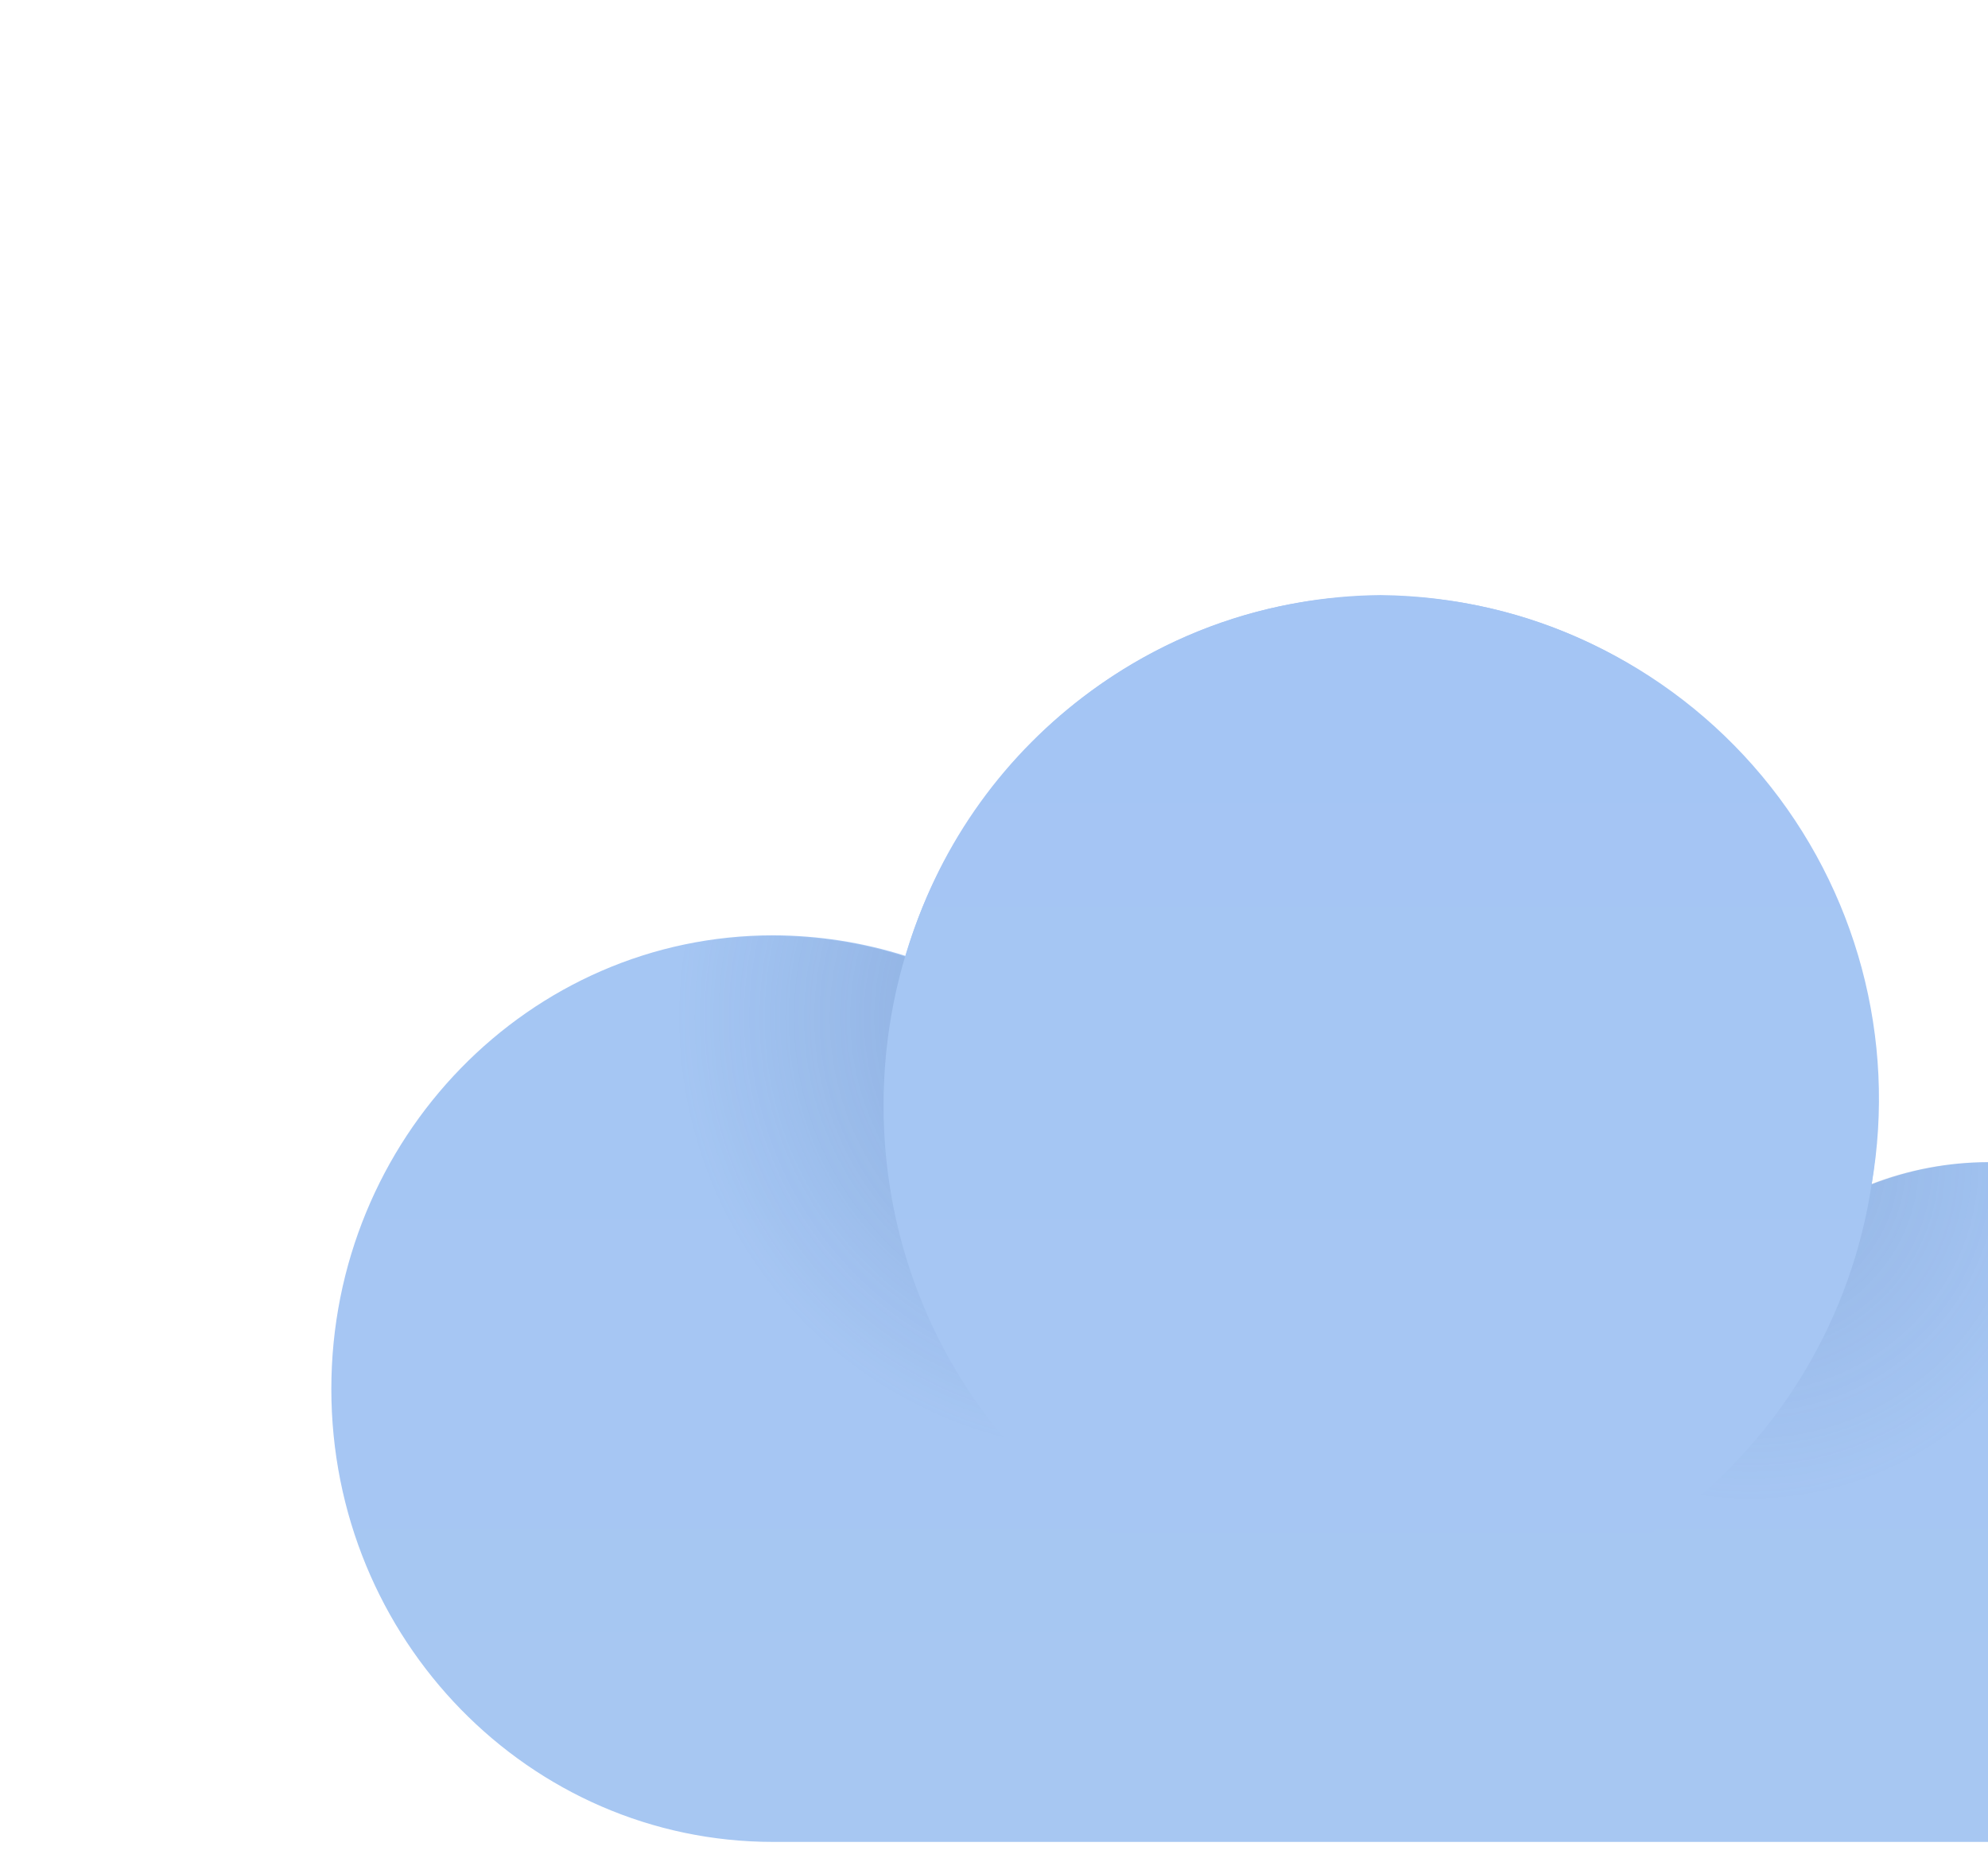
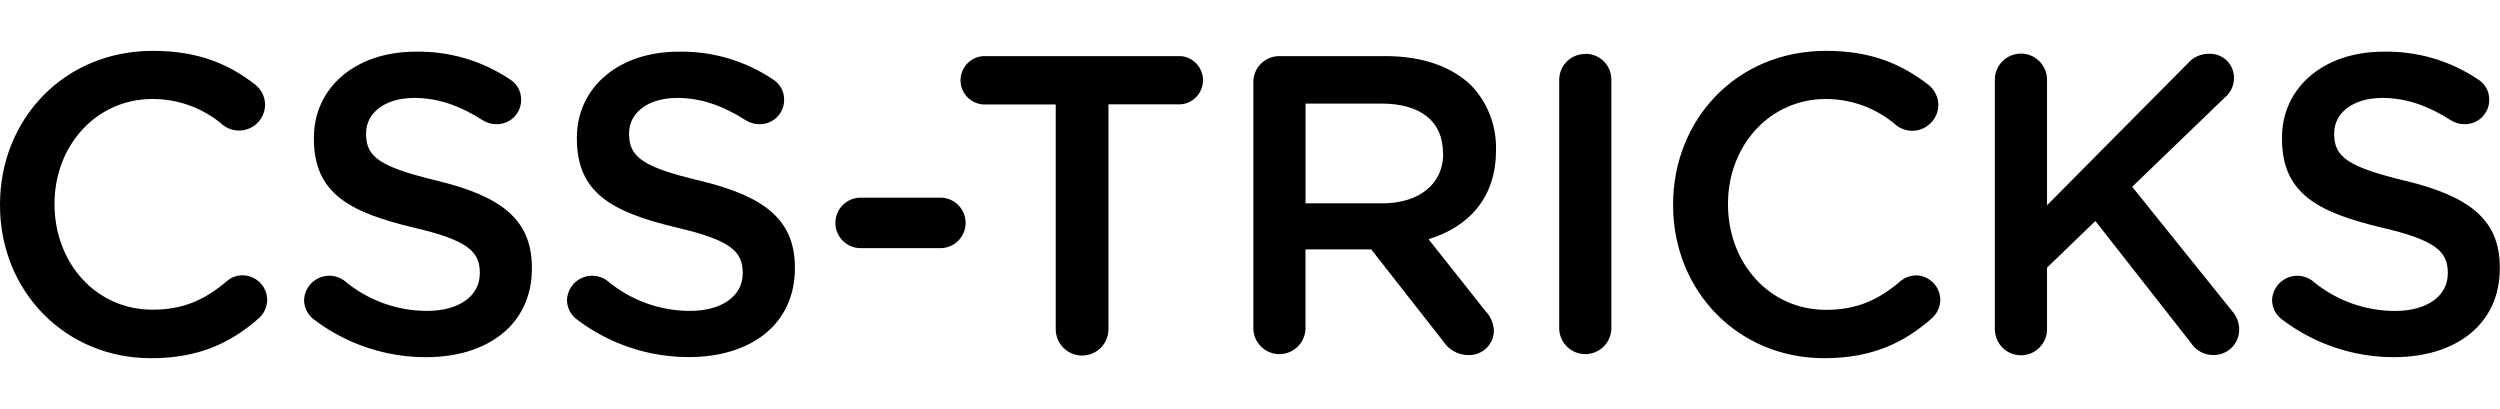
- <svg xmlns="http://www.w3.org/2000/svg">
-   <defs>
-     <radialGradient cx="88.2%" cy="11.31%" fx="88.2%" fy="11.31%" r="51.28%" gradientTransform="matrix(0 -.975 1 0 .77 .97)" id="a">
-       <stop stop-color="#9699C7" offset="0%" />
-       <stop stop-color="#9499C9" stop-opacity="0" offset="100%" />
-     </radialGradient>
-     <radialGradient cx="8.17%" cy="-6.53%" fx="8.17%" fy="-6.53%" r="65.22%" gradientTransform="matrix(0 -.975 1 0 .15 .01)" id="b">
-       <stop stop-color="#9699C7" offset="0%" />
-       <stop stop-color="#9499C9" stop-opacity="0" offset="100%" />
-     </radialGradient>
-     <linearGradient x1="50%" y1="0%" x2="50%" y2="100%" id="c">
-       <stop stop-color="#A4C5F4" offset="0%" />
-       <stop stop-color="#A7C7F2" offset="100%" />
-     </linearGradient>
-     <radialGradient cx="88.2%" cy="9.46%" fx="88.2%" fy="9.46%" r="49.38%" gradientTransform="matrix(0 -.975 1 0 .79 .95)" id="d">
-       <stop stop-color="#486DA8" offset="0%" />
-       <stop stop-color="#486DA8" stop-opacity="0" offset="100%" />
-     </radialGradient>
-     <radialGradient cx="14.44%" cy="0%" fx="14.44%" fy="0%" r="51.28%" gradientTransform="matrix(0 -.975 1 0 .14 .14)" id="e">
-       <stop stop-color="#486DA8" offset="0%" />
-       <stop stop-color="#486DA8" stop-opacity="0" offset="100%" />
-     </radialGradient>
-     <linearGradient x1="50%" y1="0%" x2="50%" y2="122.37%" id="f">
-       <stop stop-color="#A4C5F4" offset="0%" />
-       <stop stop-color="#A7C7F2" offset="100%" />
-     </linearGradient>
-   </defs>
-   <g fill="none" fill-rule="evenodd">
-     <g transform="translate(3 6.55)">
-       <ellipse fill="url(#a)" opacity=".2" cx="7.5" cy="12.31" rx="6" ry="6.15" />
-       <ellipse fill="url(#b)" opacity=".2" cx="23.25" cy="14.62" rx="3.75" ry="3.85" />
-       <path d="M7.5 18.46c-3.31 0-6-2.75-6-6.15 0-3.4 2.69-6.16 6-6.16a6 6 0 0 1 1.8.28 6.78 6.78 0 0 1 6.45-4.9 6.84 6.84 0 0 1 6.67 8 4.4 4.4 0 0 1 1.58-.3c2.49 0 4.5 2.07 4.5 4.62a4.56 4.56 0 0 1-4.5 4.61H7.5z" fill="url(#c)" />
-       <ellipse fill="url(#d)" opacity=".34" cx="7.5" cy="12.31" rx="6" ry="6.15" />
-       <ellipse fill="url(#e)" opacity=".2" cx="24" cy="13.85" rx="4.5" ry="4.62" />
-       <ellipse fill="url(#f)" cx="15.75" cy="8.46" rx="6.75" ry="6.92" />
-     </g>
-     <path d="M14.2 28.63l-1.57 3.75m9.07-5.25l-1.57 3.75" stroke="#66AFEB" stroke-width="2.25" stroke-linecap="round" stroke-linejoin="round" />
-   </g>
+ <svg class="icon-logo-text" width="214px" height="35px" viewBox="0 0 474.15 58.26">
+   <path d="M46 42.57a4.5 4.5 0 0 0-3 1.13c-4.1 3.46-8.13 5.39-14.08 5.39-10.78 0-18.58-8.93-18.58-20v-.09c0-11 7.88-19.87 18.58-19.87a20.42 20.42 0 0 1 13.48 5.03 4.95 4.95 0 0 0 7.88-3.86 4.94 4.94 0 0 0-1.93-3.94c-4.91-3.79-10.62-6.36-19.35-6.36-17 0-29 13.12-29 29.13v.16c0 16.17 12.23 29 28.64 29 9.09 0 15.12-2.9 20.43-7.56a4.76 4.76 0 0 0 1.61-3.54 4.71 4.71 0 0 0-4.68-4.62zm36.86-17.95c-10.86-2.62-13.43-4.5-13.43-8.85v-.16c0-3.7 3.38-6.68 9.17-6.68 4.43 0 8.61 1.45 13 4.26a4.78 4.78 0 0 0 2.57.72 4.6 4.6 0 0 0 4.67-4.59 4.47 4.47 0 0 0-2.17-3.94 31 31 0 0 0-17.91-5.22c-11.18 0-19.23 6.68-19.23 16.34v.16c0 10.38 6.76 13.92 18.74 16.82 10.46 2.41 12.73 4.58 12.73 8.6v.16c0 4.18-3.86 7.08-10 7.08a24.42 24.42 0 0 1-15.77-5.79 4.79 4.79 0 0 0-7.56 3.7 4.64 4.64 0 0 0 1.94 3.77 35.05 35.05 0 0 0 21.16 7.1c11.83 0 20.11-6.28 20.11-16.82v-.16c0-9.34-6.11-13.6-18.02-16.5zm49.88 0c-10.86-2.57-13.43-4.51-13.43-8.85v-.16c0-3.7 3.38-6.68 9.17-6.68 4.42 0 8.61 1.45 13 4.26a4.78 4.78 0 0 0 2.57.72 4.6 4.6 0 0 0 4.67-4.59 4.47 4.47 0 0 0-2.17-3.94 31 31 0 0 0-17.91-5.22c-11.18 0-19.23 6.68-19.23 16.33v.16c0 10.38 6.76 13.92 18.74 16.82 10.46 2.41 12.71 4.59 12.71 8.61v.16c0 4.18-3.86 7.08-10 7.08a24.42 24.42 0 0 1-15.77-5.79 4.79 4.79 0 0 0-7.56 3.7 4.64 4.64 0 0 0 1.96 3.77 35.05 35.05 0 0 0 21.16 7.08c11.83 0 20.11-6.28 20.11-16.82v-.16c0-9.32-6.11-13.58-18.02-16.48zm45.62 3.22h-15.13a4.79 4.79 0 0 0 0 9.58h15.12a4.79 4.79 0 0 0 0-9.58zm45.64-26.84h-37.45a4.59 4.59 0 0 0 0 9.17h13.68v42.62a5 5 0 0 0 10 0v-42.65h13.77a4.59 4.59 0 0 0 0-9.14zm38.86 0h-20.15a4.91 4.91 0 0 0-5 5v46.79a4.95 4.95 0 0 0 9.89 0v-15.13h12.47l13.68 17.46a5.65 5.65 0 0 0 4.83 2.58 4.67 4.67 0 0 0 4.75-4.59 5.74 5.74 0 0 0-1.61-3.78l-10.78-13.6c7.56-2.33 12.79-7.81 12.79-16.82v-.16a17 17 0 0 0-4.66-12.15c-3.62-3.54-9.17-5.6-16.25-5.6zm10.86 18.51c0 5.71-4.51 9.41-11.58 9.41h-14.53v-18.92h14.39c7.32 0 11.67 3.3 11.67 9.33zm27-18.91a4.89 4.89 0 0 0-5 4.91v47.28a4.95 4.95 0 0 0 9.89 0v-47.32a4.88 4.88 0 0 0-4.98-4.91zm62.67 42a4.5 4.5 0 0 0-3 1.13c-4.1 3.46-8.13 5.39-14.08 5.39-10.78 0-18.58-8.93-18.58-20v-.12c0-11 7.88-19.87 18.58-19.87a20.42 20.42 0 0 1 13.44 5.07 4.95 4.95 0 0 0 7.88-3.86 4.94 4.94 0 0 0-1.93-3.94c-4.98-3.83-10.7-6.4-19.38-6.4-17.06 0-29 13.12-29 29.13v.16c0 16.17 12.23 29 28.64 29 9.09 0 15.12-2.9 20.43-7.56a4.76 4.76 0 0 0 1.61-3.58 4.71 4.71 0 0 0-4.7-4.58zm41-16.82l17.54-16.9a4.81 4.81 0 0 0 1.77-3.7 4.53 4.53 0 0 0-4.7-4.62 5.2 5.2 0 0 0-4.1 1.85l-26.66 26.88v-23.82a4.95 4.95 0 0 0-9.9 0v47.32a4.95 4.95 0 0 0 9.9 0v-11.67l9.17-8.85 18.1 23.09a5 5 0 0 0 4.18 2.33 4.83 4.83 0 0 0 5-4.83 5.36 5.36 0 0 0-1.37-3.54zm51.8-1.13c-10.92-2.65-13.49-4.53-13.49-8.88v-.16c0-3.7 3.38-6.68 9.17-6.68 4.42 0 8.61 1.45 13 4.26a4.78 4.78 0 0 0 2.57.72 4.6 4.6 0 0 0 4.67-4.59 4.47 4.47 0 0 0-2.17-3.94 31 31 0 0 0-17.94-5.22c-11.15 0-19.2 6.68-19.2 16.34v.16c0 10.38 6.76 13.92 18.74 16.82 10.46 2.41 12.71 4.59 12.71 8.61v.16c0 4.18-3.86 7.08-10 7.08a24.42 24.42 0 0 1-15.77-5.79 4.79 4.79 0 0 0-7.56 3.7 4.64 4.64 0 0 0 1.96 3.76 35.05 35.05 0 0 0 21.12 7.1c11.83 0 20.11-6.28 20.11-16.82v-.16c.04-9.34-6.11-13.6-17.98-16.5z" />
</svg>
